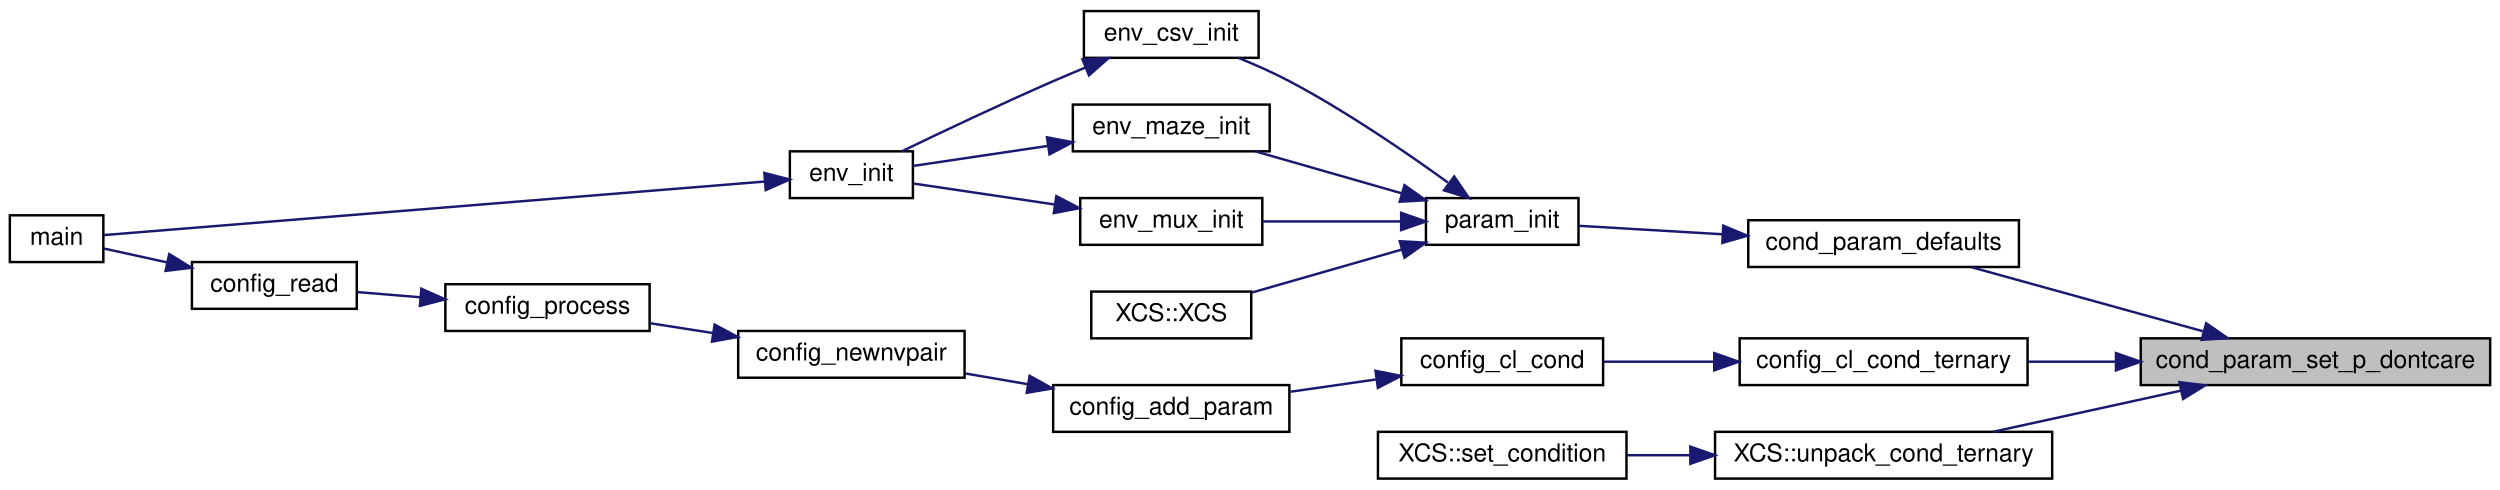
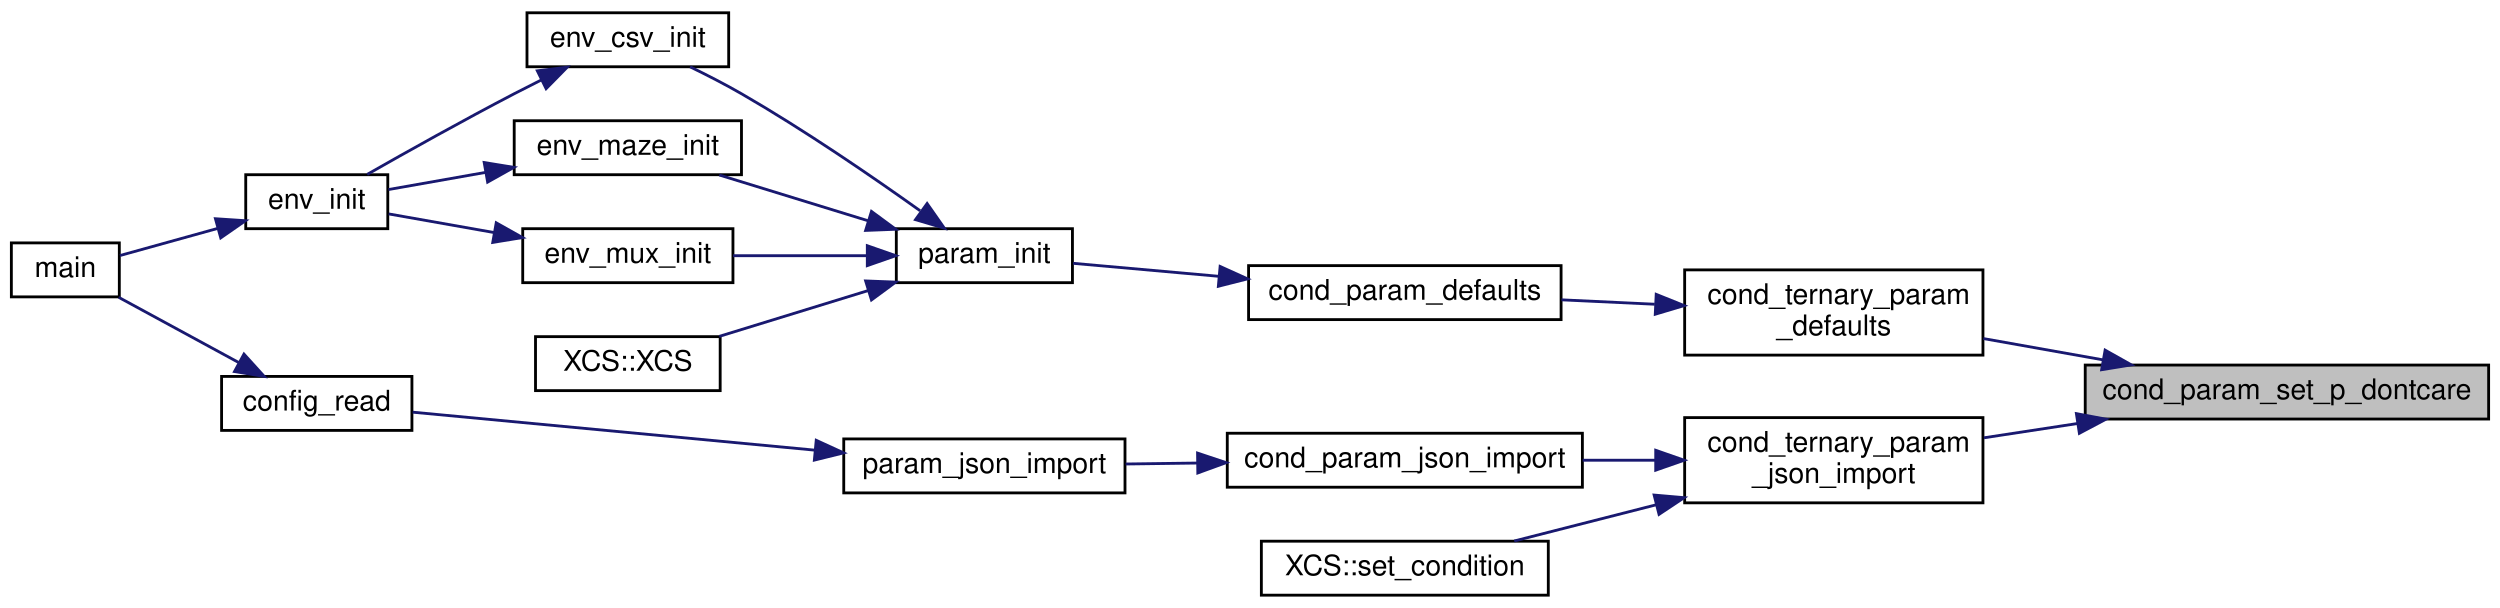
- <svg xmlns="http://www.w3.org/2000/svg" xmlns:xlink="http://www.w3.org/1999/xlink" width="1016pt" height="199pt" viewBox="0.00 0.00 1016.00 199.00">
-   <g id="graph0" class="graph" transform="scale(1 1) rotate(0) translate(4 195)">
+ <svg xmlns="http://www.w3.org/2000/svg" xmlns:xlink="http://www.w3.org/1999/xlink" width="880pt" height="214pt" viewBox="0.00 0.00 880.00 214.00">
+   <g id="graph0" class="graph" transform="scale(1 1) rotate(0) translate(4 210)">
    <g id="node1" class="node">
      <g id="a_node1">
        <a xlink:title=" ">
-           <polygon fill="#bfbfbf" stroke="black" points="866,-38.5 866,-57.5 1008,-57.5 1008,-38.5 866,-38.5" />
-           <text text-anchor="middle" x="937" y="-45.5" font-family="Helvetica,sans-Serif" font-size="10.00">cond_param_set_p_dontcare</text>
+           <polygon fill="#bfbfbf" stroke="black" points="730,-62.5 730,-81.5 872,-81.5 872,-62.5 730,-62.5" />
+           <text text-anchor="middle" x="801" y="-69.5" font-family="Helvetica,sans-Serif" font-size="10.00">cond_param_set_p_dontcare</text>
        </a>
      </g>
    </g>
    <g id="node2" class="node">
      <g id="a_node2">
-         <a xlink:href="condition_8h.html#ac7f09d43efc7400318fe32c917a92292" target="_top" xlink:title="Initialises default condition parameters.">
-           <polygon fill="none" stroke="black" points="706.5,-86.5 706.5,-105.5 816.5,-105.5 816.5,-86.5 706.5,-86.5" />
-           <text text-anchor="middle" x="761.5" y="-93.5" font-family="Helvetica,sans-Serif" font-size="10.00">cond_param_defaults</text>
+         <a xlink:href="cond__ternary_8h.html#ae43a7aeb5fd85f6620d8f56359db587d" target="_top" xlink:title="Initialises default ternary condition parameters.">
+           <polygon fill="none" stroke="black" points="589,-85 589,-115 694,-115 694,-85 589,-85" />
+           <text text-anchor="start" x="597" y="-103" font-family="Helvetica,sans-Serif" font-size="10.00">cond_ternary_param</text>
+           <text text-anchor="middle" x="641.5" y="-92" font-family="Helvetica,sans-Serif" font-size="10.00">_defaults</text>
        </a>
      </g>
    </g>
    <g id="edge1" class="edge">
-       <path fill="none" stroke="midnightblue" d="M891.32,-60.36C861.98,-68.48 824.19,-78.93 797.13,-86.42" />
-       <polygon fill="midnightblue" stroke="midnightblue" points="892.6,-63.64 901.31,-57.6 890.74,-56.89 892.6,-63.64" />
+       <path fill="none" stroke="midnightblue" d="M736.2,-83.34C722.22,-85.83 707.59,-88.43 694.16,-90.82" />
+       <polygon fill="midnightblue" stroke="midnightblue" points="737,-86.75 746.24,-81.56 735.78,-79.86 737,-86.75" />
+     </g>
+     <g id="node11" class="node">
+       <g id="a_node11">
+         <a xlink:href="cond__ternary_8h.html#acc0d446f6079b76f436e4f9be08f78d6" target="_top" xlink:title="Sets the ternary parameters from a cJSON object.">
+           <polygon fill="none" stroke="black" points="589,-33 589,-63 694,-63 694,-33 589,-33" />
+           <text text-anchor="start" x="597" y="-51" font-family="Helvetica,sans-Serif" font-size="10.00">cond_ternary_param</text>
+           <text text-anchor="middle" x="641.5" y="-40" font-family="Helvetica,sans-Serif" font-size="10.00">_json_import</text>
+         </a>
+       </g>
+     </g>
+     <g id="edge12" class="edge">
+       <path fill="none" stroke="midnightblue" d="M727.19,-60.91C716.11,-59.22 704.87,-57.5 694.36,-55.9" />
+       <polygon fill="midnightblue" stroke="midnightblue" points="726.89,-64.4 737.3,-62.45 727.94,-57.48 726.89,-64.4" />
+     </g>
+     <g id="node3" class="node">
+       <g id="a_node3">
+         <a xlink:href="condition_8h.html#ac7f09d43efc7400318fe32c917a92292" target="_top" xlink:title="Initialises default condition parameters.">
+           <polygon fill="none" stroke="black" points="435.5,-97.5 435.5,-116.5 545.5,-116.5 545.5,-97.5 435.5,-97.5" />
+           <text text-anchor="middle" x="490.5" y="-104.5" font-family="Helvetica,sans-Serif" font-size="10.00">cond_param_defaults</text>
+         </a>
+       </g>
+     </g>
+     <g id="edge2" class="edge">
+       <path fill="none" stroke="midnightblue" d="M578.49,-102.91C567.58,-103.43 556.31,-103.96 545.64,-104.46" />
+       <polygon fill="midnightblue" stroke="midnightblue" points="578.98,-106.39 588.81,-102.43 578.65,-99.4 578.98,-106.39" />
+     </g>
+     <g id="node4" class="node">
+       <g id="a_node4">
+         <a xlink:href="param_8h.html#ac8218a170803be0bcd974764e7494b0e" target="_top" xlink:title="Initialises default XCSF parameters.">
+           <polygon fill="none" stroke="black" points="311.5,-110.5 311.5,-129.5 373.5,-129.5 373.5,-110.5 311.5,-110.5" />
+           <text text-anchor="middle" x="342.5" y="-117.5" font-family="Helvetica,sans-Serif" font-size="10.00">param_init</text>
+         </a>
+       </g>
+     </g>
+     <g id="edge3" class="edge">
+       <path fill="none" stroke="midnightblue" d="M424.78,-112.76C407,-114.35 388.56,-115.99 373.75,-117.31" />
+       <polygon fill="midnightblue" stroke="midnightblue" points="425.48,-116.21 435.13,-111.84 424.86,-109.24 425.48,-116.21" />
+     </g>
+     <g id="node5" class="node">
+       <g id="a_node5">
+         <a xlink:href="env__csv_8h.html#ab26a39a388f0ac83b9ac14726ad14b16" target="_top" xlink:title="Initialises a CSV input environment from a specified filename.">
+           <polygon fill="none" stroke="black" points="181.5,-186.5 181.5,-205.5 252.5,-205.5 252.5,-186.5 181.5,-186.5" />
+           <text text-anchor="middle" x="217" y="-193.5" font-family="Helvetica,sans-Serif" font-size="10.00">env_csv_init</text>
+         </a>
+       </g>
+     </g>
+     <g id="edge4" class="edge">
+       <path fill="none" stroke="midnightblue" d="M319.9,-135.8C303.14,-147.76 279.11,-164.24 257,-177 251.26,-180.31 244.86,-183.59 238.93,-186.47" />
+       <polygon fill="midnightblue" stroke="midnightblue" points="322.34,-138.36 328.41,-129.68 318.25,-132.68 322.34,-138.36" />
+     </g>
+     <g id="node8" class="node">
+       <g id="a_node8">
+         <a xlink:href="env__maze_8h.html#acad3cc6e9fe2b7e07e878f1f517ad3a6" target="_top" xlink:title="Initialises a maze environment from a specified file.">
+           <polygon fill="none" stroke="black" points="177,-148.5 177,-167.5 257,-167.5 257,-148.5 177,-148.5" />
+           <text text-anchor="middle" x="217" y="-155.5" font-family="Helvetica,sans-Serif" font-size="10.00">env_maze_init</text>
+         </a>
+       </g>
+     </g>
+     <g id="edge7" class="edge">
+       <path fill="none" stroke="midnightblue" d="M301.62,-132.27C284.63,-137.5 265.1,-143.51 249.19,-148.4" />
+       <polygon fill="midnightblue" stroke="midnightblue" points="302.76,-135.58 311.29,-129.3 300.7,-128.89 302.76,-135.58" />
+     </g>
+     <g id="node9" class="node">
+       <g id="a_node9">
+         <a xlink:href="env__mux_8h.html#acc5dab817235c6910ba43b9dc4158ccd" target="_top" xlink:title="Initialises a real multiplexer environment of specified length.">
+           <polygon fill="none" stroke="black" points="180,-110.5 180,-129.5 254,-129.5 254,-110.5 180,-110.5" />
+           <text text-anchor="middle" x="217" y="-117.5" font-family="Helvetica,sans-Serif" font-size="10.00">env_mux_init</text>
+         </a>
+       </g>
+     </g>
+     <g id="edge9" class="edge">
+       <path fill="none" stroke="midnightblue" d="M301.15,-120C285.96,-120 268.81,-120 254.05,-120" />
+       <polygon fill="midnightblue" stroke="midnightblue" points="301.29,-123.5 311.29,-120 301.29,-116.5 301.29,-123.5" />
    </g>
    <g id="node10" class="node">
      <g id="a_node10">
-         <a xlink:href="config_8c.html#aee08a340f82915ded2e126c55378a9f7" target="_top" xlink:title="Sets classifier ternary condition parameters.">
-           <polygon fill="none" stroke="black" points="703,-38.5 703,-57.5 820,-57.5 820,-38.5 703,-38.5" />
-           <text text-anchor="middle" x="761.5" y="-45.5" font-family="Helvetica,sans-Serif" font-size="10.00">config_cl_cond_ternary</text>
+         <a xlink:href="classXCS.html#af1010afd63843f86ad1dd81fade9bd72" target="_top" xlink:title="Constructor.">
+           <polygon fill="none" stroke="black" points="184.5,-72.5 184.5,-91.5 249.5,-91.5 249.5,-72.5 184.5,-72.5" />
+           <text text-anchor="middle" x="217" y="-79.5" font-family="Helvetica,sans-Serif" font-size="10.00">XCS::XCS</text>
        </a>
      </g>
    </g>
    <g id="edge11" class="edge">
-       <path fill="none" stroke="midnightblue" d="M855.85,-48C843.78,-48 831.53,-48 820.06,-48" />
-       <polygon fill="midnightblue" stroke="midnightblue" points="855.93,-51.5 865.93,-48 855.93,-44.5 855.93,-51.5" />
+       <path fill="none" stroke="midnightblue" d="M301.62,-107.73C284.63,-102.5 265.1,-96.49 249.19,-91.6" />
+       <polygon fill="midnightblue" stroke="midnightblue" points="300.7,-111.11 311.29,-110.7 302.76,-104.42 300.7,-111.11" />
    </g>
-     <g id="node16" class="node">
-       <g id="a_node16">
-         <a xlink:href="classXCS.html#ad4b099907255947f3034bf4b22c08613" target="_top" xlink:title="Sets parameters used by ternary conditions.">
-           <polygon fill="none" stroke="black" points="693,-0.5 693,-19.5 830,-19.5 830,-0.5 693,-0.5" />
-           <text text-anchor="middle" x="761.5" y="-7.5" font-family="Helvetica,sans-Serif" font-size="10.00">XCS::unpack_cond_ternary</text>
+     <g id="node6" class="node">
+       <g id="a_node6">
+         <a xlink:href="env_8h.html#a9213fcf5fc422d6a77bce853b1d78dc9" target="_top" xlink:title="Initialises a built-in problem environment.">
+           <polygon fill="none" stroke="black" points="82.5,-129.5 82.5,-148.5 132.5,-148.5 132.5,-129.5 82.5,-129.5" />
+           <text text-anchor="middle" x="107.5" y="-136.5" font-family="Helvetica,sans-Serif" font-size="10.00">env_init</text>
        </a>
      </g>
    </g>
-     <g id="edge18" class="edge">
-       <path fill="none" stroke="midnightblue" d="M882.34,-36.25C857.81,-30.87 829.12,-24.59 805.97,-19.52" />
-       <polygon fill="midnightblue" stroke="midnightblue" points="881.7,-39.69 892.22,-38.41 883.2,-32.85 881.7,-39.69" />
-     </g>
-     <g id="node3" class="node">
-       <g id="a_node3">
-         <a xlink:href="param_8h.html#ac8218a170803be0bcd974764e7494b0e" target="_top" xlink:title="Initialises default XCSF parameters.">
-           <polygon fill="none" stroke="black" points="575.5,-95.5 575.5,-114.5 637.5,-114.5 637.5,-95.5 575.5,-95.5" />
-           <text text-anchor="middle" x="606.5" y="-102.5" font-family="Helvetica,sans-Serif" font-size="10.00">param_init</text>
-         </a>
-       </g>
-     </g>
-     <g id="edge2" class="edge">
-       <path fill="none" stroke="midnightblue" d="M695.99,-99.79C675.74,-100.99 654.35,-102.24 637.67,-103.23" />
-       <polygon fill="midnightblue" stroke="midnightblue" points="696.35,-103.28 706.13,-99.2 695.94,-96.29 696.35,-103.28" />
-     </g>
-     <g id="node4" class="node">
-       <g id="a_node4">
-         <a xlink:href="env__csv_8h.html#ab26a39a388f0ac83b9ac14726ad14b16" target="_top" xlink:title="Initialises a CSV input environment from a specified filename.">
-           <polygon fill="none" stroke="black" points="436.5,-171.5 436.5,-190.5 507.5,-190.5 507.5,-171.5 436.5,-171.5" />
-           <text text-anchor="middle" x="472" y="-178.5" font-family="Helvetica,sans-Serif" font-size="10.00">env_csv_init</text>
-         </a>
-       </g>
-     </g>
-     <g id="edge3" class="edge">
-       <path fill="none" stroke="midnightblue" d="M584.45,-120.8C567.59,-133.01 543.02,-149.83 520,-162 513.46,-165.45 506.16,-168.69 499.29,-171.47" />
-       <polygon fill="midnightblue" stroke="midnightblue" points="586.98,-123.28 592.97,-114.54 582.84,-117.64 586.98,-123.28" />
+     <g id="edge5" class="edge">
+       <path fill="none" stroke="midnightblue" d="M186.61,-181.89C183.36,-180.27 180.1,-178.61 177,-177 159.15,-167.71 139.04,-156.46 125.26,-148.62" />
+       <polygon fill="midnightblue" stroke="midnightblue" points="185.14,-185.07 195.66,-186.34 188.23,-178.79 185.14,-185.07" />
    </g>
    <g id="node7" class="node">
      <g id="a_node7">
-         <a xlink:href="env__maze_8h.html#acad3cc6e9fe2b7e07e878f1f517ad3a6" target="_top" xlink:title="Initialises a maze environment from a specified file.">
-           <polygon fill="none" stroke="black" points="432,-133.5 432,-152.5 512,-152.5 512,-133.5 432,-133.5" />
-           <text text-anchor="middle" x="472" y="-140.5" font-family="Helvetica,sans-Serif" font-size="10.00">env_maze_init</text>
+         <a xlink:href="main_8c.html#a3c04138a5bfe5d72780bb7e82a18e627" target="_top" xlink:title=" ">
+           <polygon fill="none" stroke="black" points="0,-105.5 0,-124.5 38,-124.5 38,-105.5 0,-105.5" />
+           <text text-anchor="middle" x="19" y="-112.5" font-family="Helvetica,sans-Serif" font-size="10.00">main</text>
        </a>
      </g>
    </g>
    <g id="edge6" class="edge">
-       <path fill="none" stroke="midnightblue" d="M565.59,-116.45C546.62,-121.89 524.22,-128.31 506.2,-133.48" />
-       <polygon fill="midnightblue" stroke="midnightblue" points="566.79,-119.74 575.43,-113.62 564.86,-113.02 566.79,-119.74" />
-     </g>
-     <g id="node8" class="node">
-       <g id="a_node8">
-         <a xlink:href="env__mux_8h.html#acc5dab817235c6910ba43b9dc4158ccd" target="_top" xlink:title="Initialises a real multiplexer environment of specified length.">
-           <polygon fill="none" stroke="black" points="435,-95.5 435,-114.5 509,-114.5 509,-95.5 435,-95.5" />
-           <text text-anchor="middle" x="472" y="-102.5" font-family="Helvetica,sans-Serif" font-size="10.00">env_mux_init</text>
-         </a>
-       </g>
+       <path fill="none" stroke="midnightblue" d="M72.47,-129.56C60.78,-126.31 48.14,-122.81 38.21,-120.05" />
+       <polygon fill="midnightblue" stroke="midnightblue" points="71.83,-133.01 82.4,-132.31 73.7,-126.27 71.83,-133.01" />
    </g>
    <g id="edge8" class="edge">
-       <path fill="none" stroke="midnightblue" d="M565.29,-105C547.39,-105 526.46,-105 509.07,-105" />
-       <polygon fill="midnightblue" stroke="midnightblue" points="565.43,-108.5 575.43,-105 565.43,-101.5 565.43,-108.5" />
-     </g>
-     <g id="node9" class="node">
-       <g id="a_node9">
-         <a xlink:href="classXCS.html#af1010afd63843f86ad1dd81fade9bd72" target="_top" xlink:title="Constructor.">
-           <polygon fill="none" stroke="black" points="439.5,-57.5 439.5,-76.5 504.5,-76.5 504.5,-57.5 439.5,-57.5" />
-           <text text-anchor="middle" x="472" y="-64.5" font-family="Helvetica,sans-Serif" font-size="10.00">XCS::XCS</text>
-         </a>
-       </g>
+       <path fill="none" stroke="midnightblue" d="M167.02,-149.34C155.12,-147.24 142.91,-145.08 132.74,-143.28" />
+       <polygon fill="midnightblue" stroke="midnightblue" points="166.43,-152.79 176.89,-151.09 167.65,-145.9 166.43,-152.79" />
    </g>
    <g id="edge10" class="edge">
-       <path fill="none" stroke="midnightblue" d="M565.63,-93.57C546.16,-87.98 523.06,-81.36 504.79,-76.12" />
-       <polygon fill="midnightblue" stroke="midnightblue" points="564.86,-96.98 575.43,-96.38 566.79,-90.26 564.86,-96.98" />
-     </g>
-     <g id="node5" class="node">
-       <g id="a_node5">
-         <a xlink:href="env_8h.html#a9213fcf5fc422d6a77bce853b1d78dc9" target="_top" xlink:title="Initialises a built-in problem environment.">
-           <polygon fill="none" stroke="black" points="317,-114.5 317,-133.5 367,-133.5 367,-114.5 317,-114.5" />
-           <text text-anchor="middle" x="342" y="-121.5" font-family="Helvetica,sans-Serif" font-size="10.00">env_init</text>
-         </a>
-       </g>
-     </g>
-     <g id="edge4" class="edge">
-       <path fill="none" stroke="midnightblue" d="M437.03,-167.52C432.63,-165.7 428.2,-163.83 424,-162 402.79,-152.74 378.83,-141.39 362.5,-133.52" />
-       <polygon fill="midnightblue" stroke="midnightblue" points="435.92,-170.85 446.5,-171.39 438.57,-164.37 435.92,-170.85" />
-     </g>
-     <g id="node6" class="node">
-       <g id="a_node6">
-         <a xlink:href="main_8c.html#a3c04138a5bfe5d72780bb7e82a18e627" target="_top" xlink:title=" ">
-           <polygon fill="none" stroke="black" points="0,-88.5 0,-107.5 38,-107.5 38,-88.5 0,-88.5" />
-           <text text-anchor="middle" x="19" y="-95.5" font-family="Helvetica,sans-Serif" font-size="10.00">main</text>
-         </a>
-       </g>
-     </g>
-     <g id="edge5" class="edge">
-       <path fill="none" stroke="midnightblue" d="M306.73,-121.22C238.98,-115.74 90.02,-103.67 38.2,-99.47" />
-       <polygon fill="midnightblue" stroke="midnightblue" points="306.62,-124.73 316.87,-122.05 307.19,-117.75 306.62,-124.73" />
-     </g>
-     <g id="edge7" class="edge">
-       <path fill="none" stroke="midnightblue" d="M421.96,-135.72C403.13,-132.93 382.47,-129.86 367,-127.56" />
-       <polygon fill="midnightblue" stroke="midnightblue" points="421.49,-139.19 431.9,-137.2 422.52,-132.27 421.49,-139.19" />
-     </g>
-     <g id="edge9" class="edge">
-       <path fill="none" stroke="midnightblue" d="M424.75,-111.87C405.3,-114.75 383.48,-117.99 367.27,-120.4" />
-       <polygon fill="midnightblue" stroke="midnightblue" points="425.29,-115.32 434.66,-110.39 424.26,-108.4 425.29,-115.32" />
-     </g>
-     <g id="node11" class="node">
-       <g id="a_node11">
-         <a xlink:href="config_8c.html#aa4bde9b34202ac13b8d2fc4454f8fae0" target="_top" xlink:title="Sets classifier condition parameters.">
-           <polygon fill="none" stroke="black" points="565.5,-38.5 565.5,-57.5 647.5,-57.5 647.5,-38.5 565.5,-38.5" />
-           <text text-anchor="middle" x="606.5" y="-45.5" font-family="Helvetica,sans-Serif" font-size="10.00">config_cl_cond</text>
-         </a>
-       </g>
-     </g>
-     <g id="edge12" class="edge">
-       <path fill="none" stroke="midnightblue" d="M692.25,-48C677.06,-48 661.44,-48 647.81,-48" />
-       <polygon fill="midnightblue" stroke="midnightblue" points="692.66,-51.5 702.66,-48 692.66,-44.5 692.66,-51.5" />
+       <path fill="none" stroke="midnightblue" d="M169.86,-128.15C157.12,-130.41 143.79,-132.76 132.82,-134.7" />
+       <polygon fill="midnightblue" stroke="midnightblue" points="170.67,-131.57 179.91,-126.38 169.45,-124.67 170.67,-131.57" />
    </g>
    <g id="node12" class="node">
      <g id="a_node12">
-         <a xlink:href="config_8c.html#a0f0fcad0b6090da01e5bd58b77d98787" target="_top" xlink:title="Sets specified parameter.">
-           <polygon fill="none" stroke="black" points="424,-19.5 424,-38.5 520,-38.5 520,-19.5 424,-19.5" />
-           <text text-anchor="middle" x="472" y="-26.5" font-family="Helvetica,sans-Serif" font-size="10.00">config_add_param</text>
+         <a xlink:href="condition_8h.html#aac2f9eaa3555b7e4b8d6106fe46f7d41" target="_top" xlink:title="Sets the condition parameters from a cJSON object.">
+           <polygon fill="none" stroke="black" points="428,-38.5 428,-57.5 553,-57.5 553,-38.5 428,-38.5" />
+           <text text-anchor="middle" x="490.5" y="-45.5" font-family="Helvetica,sans-Serif" font-size="10.00">cond_param_json_import</text>
        </a>
      </g>
    </g>
    <g id="edge13" class="edge">
-       <path fill="none" stroke="midnightblue" d="M555.15,-40.78C543.76,-39.15 531.7,-37.42 520.44,-35.8" />
-       <polygon fill="midnightblue" stroke="midnightblue" points="554.99,-44.29 565.39,-42.25 555.98,-37.36 554.99,-44.29" />
+       <path fill="none" stroke="midnightblue" d="M578.65,-48C570.21,-48 561.54,-48 553.1,-48" />
+       <polygon fill="midnightblue" stroke="midnightblue" points="578.81,-51.5 588.81,-48 578.81,-44.5 578.81,-51.5" />
+     </g>
+     <g id="node15" class="node">
+       <g id="a_node15">
+         <a xlink:href="classXCS.html#ab16720d21296ba0832318f67e55522e3" target="_top" xlink:title="Sets the condition type and initialisation arguments.">
+           <polygon fill="none" stroke="black" points="440,-0.5 440,-19.5 541,-19.5 541,-0.5 440,-0.5" />
+           <text text-anchor="middle" x="490.5" y="-7.5" font-family="Helvetica,sans-Serif" font-size="10.00">XCS::set_condition</text>
+         </a>
+       </g>
+     </g>
+     <g id="edge17" class="edge">
+       <path fill="none" stroke="midnightblue" d="M578.96,-32.31C562.02,-27.98 544.15,-23.43 529.01,-19.57" />
+       <polygon fill="midnightblue" stroke="midnightblue" points="578.25,-35.74 588.81,-34.82 579.98,-28.95 578.25,-35.74" />
    </g>
    <g id="node13" class="node">
      <g id="a_node13">
-         <a xlink:href="config_8c.html#a5b96815b9ebb26a8fc7bcc30a75ab36d" target="_top" xlink:title="Adds a parameter to the list.">
-           <polygon fill="none" stroke="black" points="296,-41.5 296,-60.5 388,-60.5 388,-41.5 296,-41.5" />
-           <text text-anchor="middle" x="342" y="-48.5" font-family="Helvetica,sans-Serif" font-size="10.00">config_newnvpair</text>
+         <a xlink:href="param_8h.html#a130260988988535419aee8abe51986c1" target="_top" xlink:title="Sets the parameters from a json formatted string.">
+           <polygon fill="none" stroke="black" points="293,-36.5 293,-55.5 392,-55.5 392,-36.5 293,-36.5" />
+           <text text-anchor="middle" x="342.5" y="-43.5" font-family="Helvetica,sans-Serif" font-size="10.00">param_json_import</text>
        </a>
      </g>
    </g>
    <g id="edge14" class="edge">
-       <path fill="none" stroke="midnightblue" d="M413.82,-38.83C405.31,-40.29 396.63,-41.78 388.4,-43.2" />
-       <polygon fill="midnightblue" stroke="midnightblue" points="414.44,-42.27 423.7,-37.13 413.25,-35.37 414.44,-42.27" />
+       <path fill="none" stroke="midnightblue" d="M417.55,-47.01C408.97,-46.9 400.37,-46.78 392.23,-46.67" />
+       <polygon fill="midnightblue" stroke="midnightblue" points="417.54,-50.51 427.58,-47.15 417.63,-43.52 417.54,-50.51" />
    </g>
    <g id="node14" class="node">
      <g id="a_node14">
-         <a xlink:href="config_8c.html#a01c178cc1587140f60ecf27291a2032a" target="_top" xlink:title="Parses a line of the config file and adds to the list.">
-           <polygon fill="none" stroke="black" points="177,-60.5 177,-79.5 260,-79.5 260,-60.5 177,-60.5" />
-           <text text-anchor="middle" x="218.5" y="-67.5" font-family="Helvetica,sans-Serif" font-size="10.00">config_process</text>
+         <a xlink:href="config_8h.html#a045a64a30d99a4bef2ebfd9b54aa9698" target="_top" xlink:title="Reads the specified configuration file.">
+           <polygon fill="none" stroke="black" points="74,-58.5 74,-77.5 141,-77.5 141,-58.5 74,-58.5" />
+           <text text-anchor="middle" x="107.5" y="-65.5" font-family="Helvetica,sans-Serif" font-size="10.00">config_read</text>
        </a>
      </g>
    </g>
    <g id="edge15" class="edge">
-       <path fill="none" stroke="midnightblue" d="M285.82,-59.63C277.25,-60.97 268.54,-62.33 260.37,-63.61" />
-       <polygon fill="midnightblue" stroke="midnightblue" points="286.42,-63.08 295.76,-58.07 285.34,-56.16 286.42,-63.08" />
-     </g>
-     <g id="node15" class="node">
-       <g id="a_node15">
-         <a xlink:href="config_8h.html#a045a64a30d99a4bef2ebfd9b54aa9698" target="_top" xlink:title="Reads the specified configuration file.">
-           <polygon fill="none" stroke="black" points="74,-69.5 74,-88.5 141,-88.5 141,-69.5 74,-69.5" />
-           <text text-anchor="middle" x="107.5" y="-76.5" font-family="Helvetica,sans-Serif" font-size="10.00">config_read</text>
-         </a>
-       </g>
+       <path fill="none" stroke="midnightblue" d="M282.77,-51.55C237.96,-55.78 177.89,-61.45 141.26,-64.91" />
+       <polygon fill="midnightblue" stroke="midnightblue" points="283.31,-55.01 292.94,-50.59 282.65,-48.04 283.31,-55.01" />
    </g>
    <g id="edge16" class="edge">
-       <path fill="none" stroke="midnightblue" d="M166.84,-74.18C158.16,-74.9 149.35,-75.63 141.3,-76.29" />
-       <polygon fill="midnightblue" stroke="midnightblue" points="167.23,-77.66 176.91,-73.35 166.66,-70.69 167.23,-77.66" />
-     </g>
-     <g id="edge17" class="edge">
-       <path fill="none" stroke="midnightblue" d="M64.02,-88.33C54.92,-90.33 45.78,-92.34 38.2,-94" />
-       <polygon fill="midnightblue" stroke="midnightblue" points="64.78,-91.75 73.8,-86.18 63.28,-84.91 64.78,-91.75" />
-     </g>
-     <g id="node17" class="node">
-       <g id="a_node17">
-         <a xlink:href="classXCS.html#a4eb6acf0a155d5e94fa843d7523df9b1" target="_top" xlink:title="Sets the condition type and initialisation arguments.">
-           <polygon fill="none" stroke="black" points="556,-0.5 556,-19.5 657,-19.5 657,-0.5 556,-0.5" />
-           <text text-anchor="middle" x="606.5" y="-7.5" font-family="Helvetica,sans-Serif" font-size="10.00">XCS::set_condition</text>
-         </a>
-       </g>
-     </g>
-     <g id="edge19" class="edge">
-       <path fill="none" stroke="midnightblue" d="M682.77,-10C674.09,-10 665.43,-10 657.23,-10" />
-       <polygon fill="midnightblue" stroke="midnightblue" points="682.95,-13.5 692.95,-10 682.95,-6.5 682.95,-13.5" />
+       <path fill="none" stroke="midnightblue" d="M80.02,-82.39C66.31,-89.84 49.95,-98.73 37.78,-105.34" />
+       <polygon fill="midnightblue" stroke="midnightblue" points="81.88,-85.36 89,-77.51 78.54,-79.21 81.88,-85.36" />
    </g>
  </g>
</svg>
